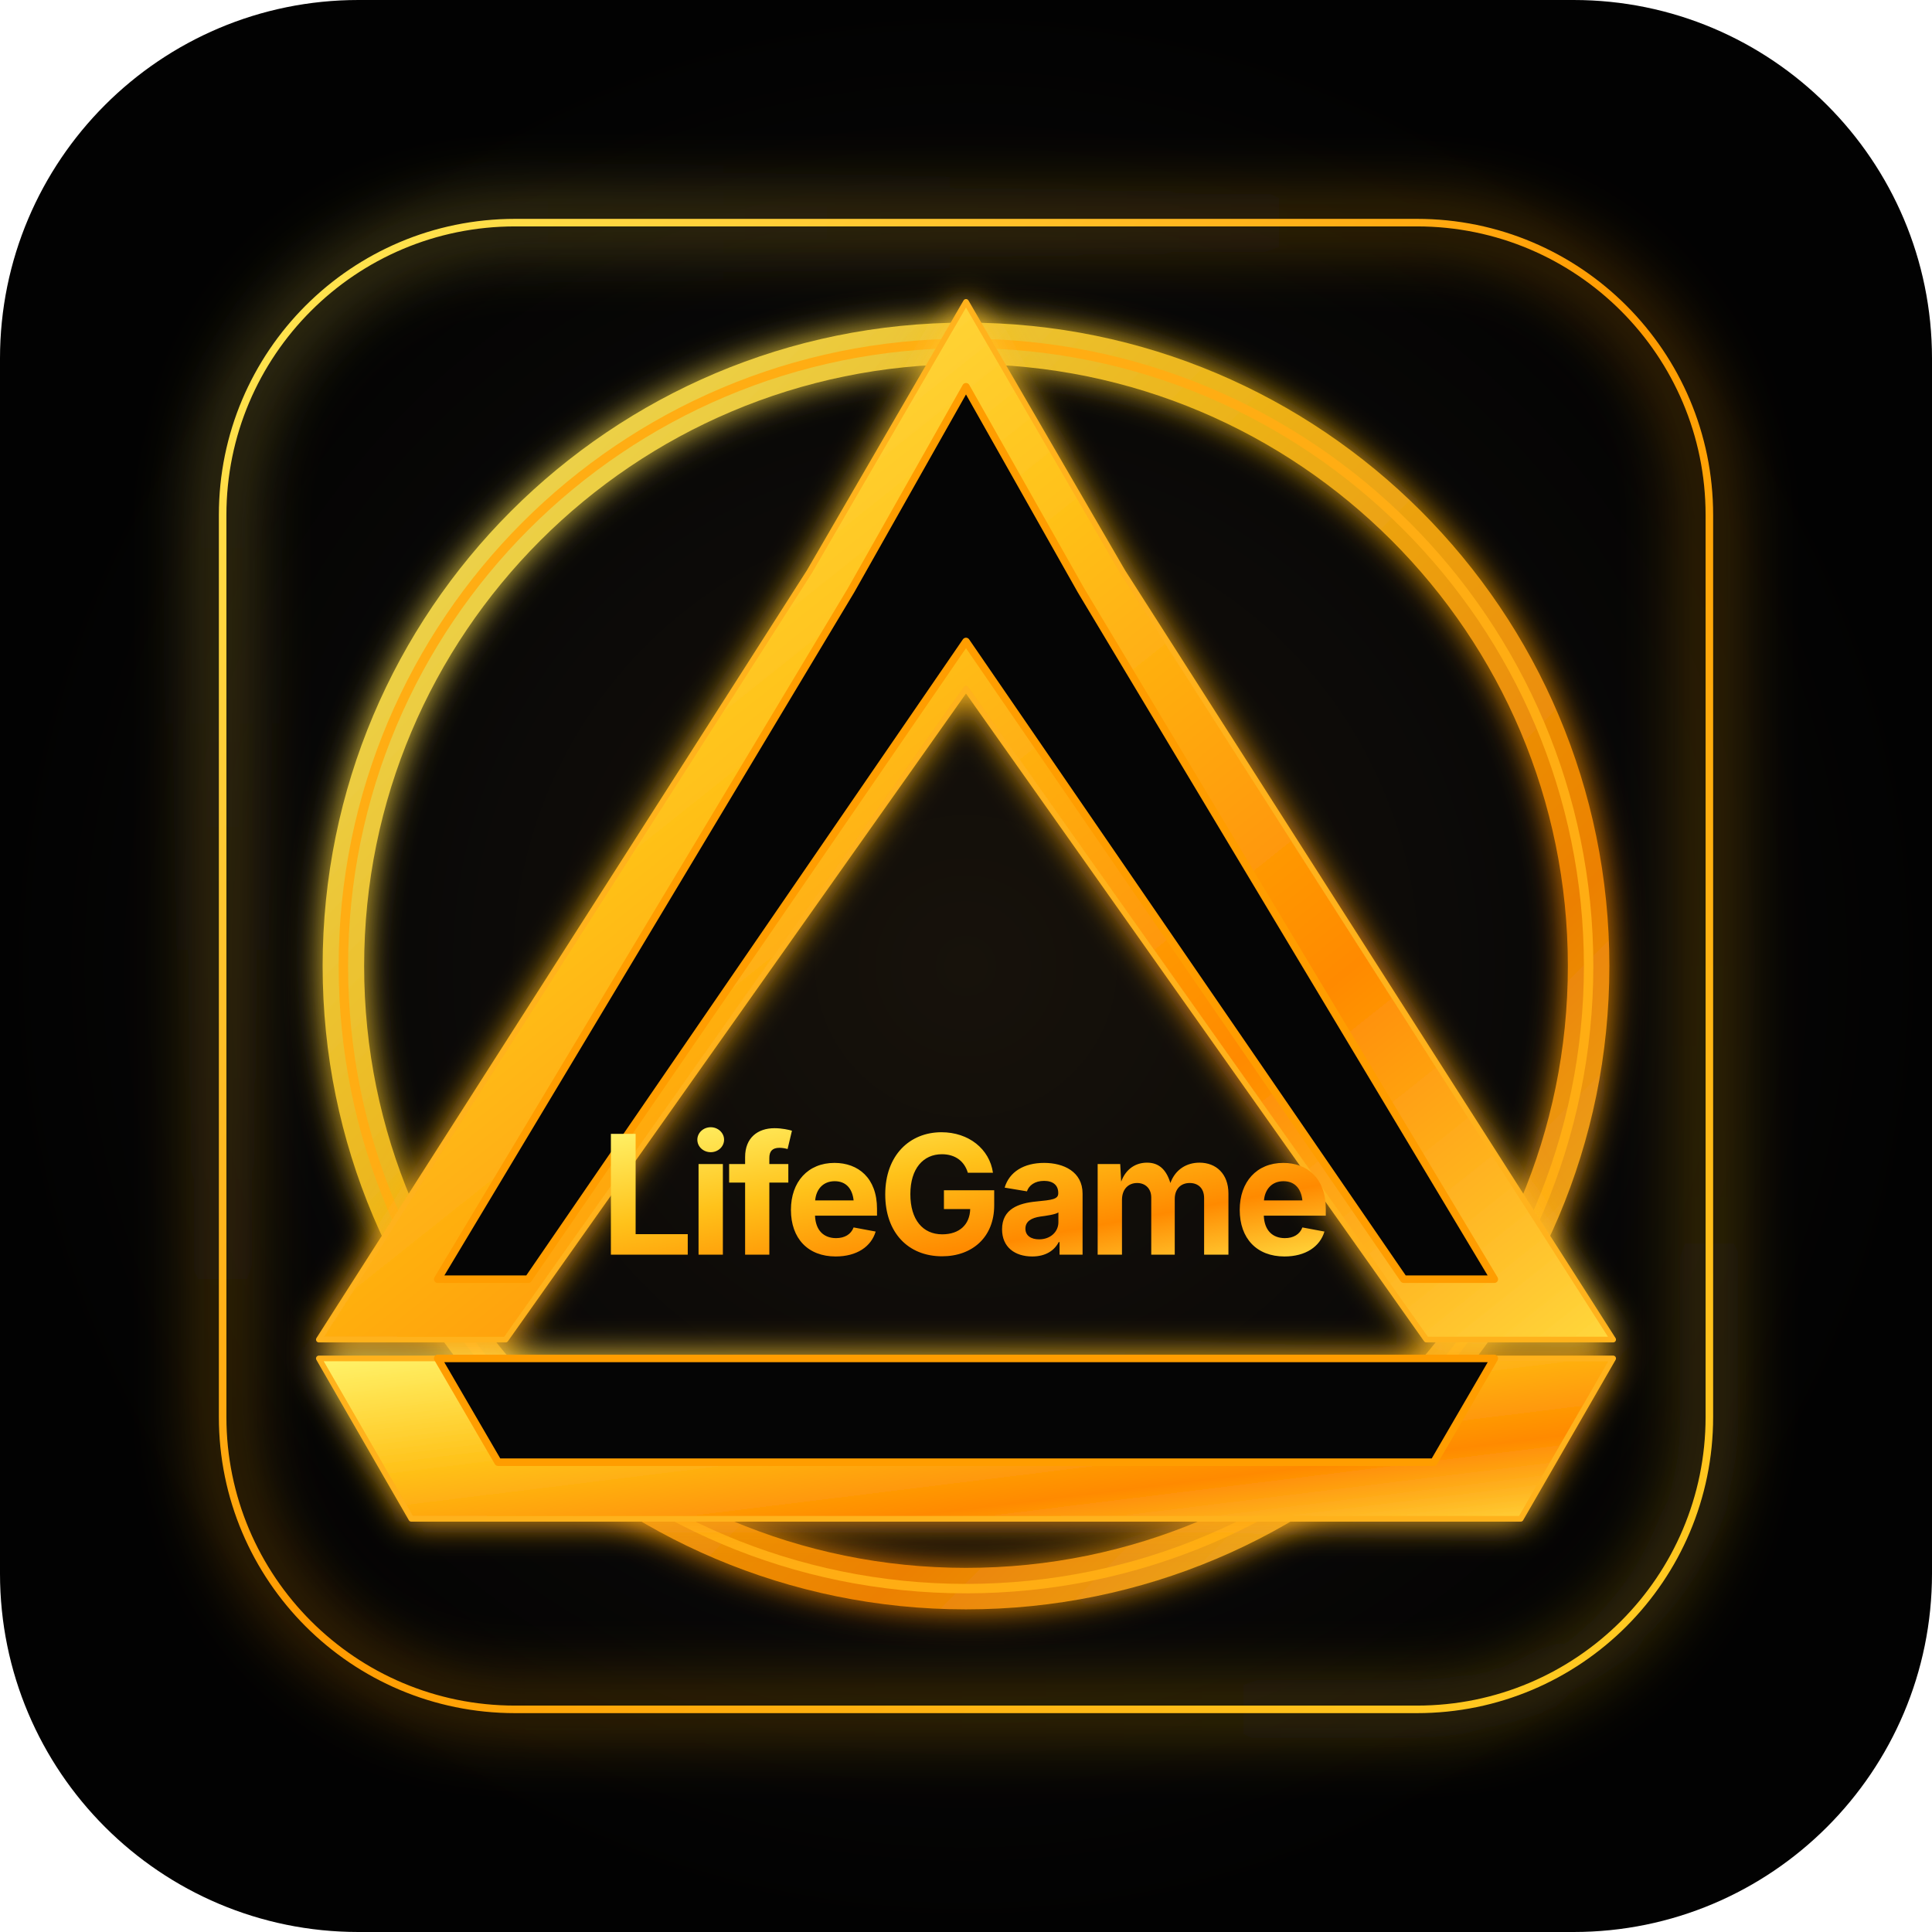
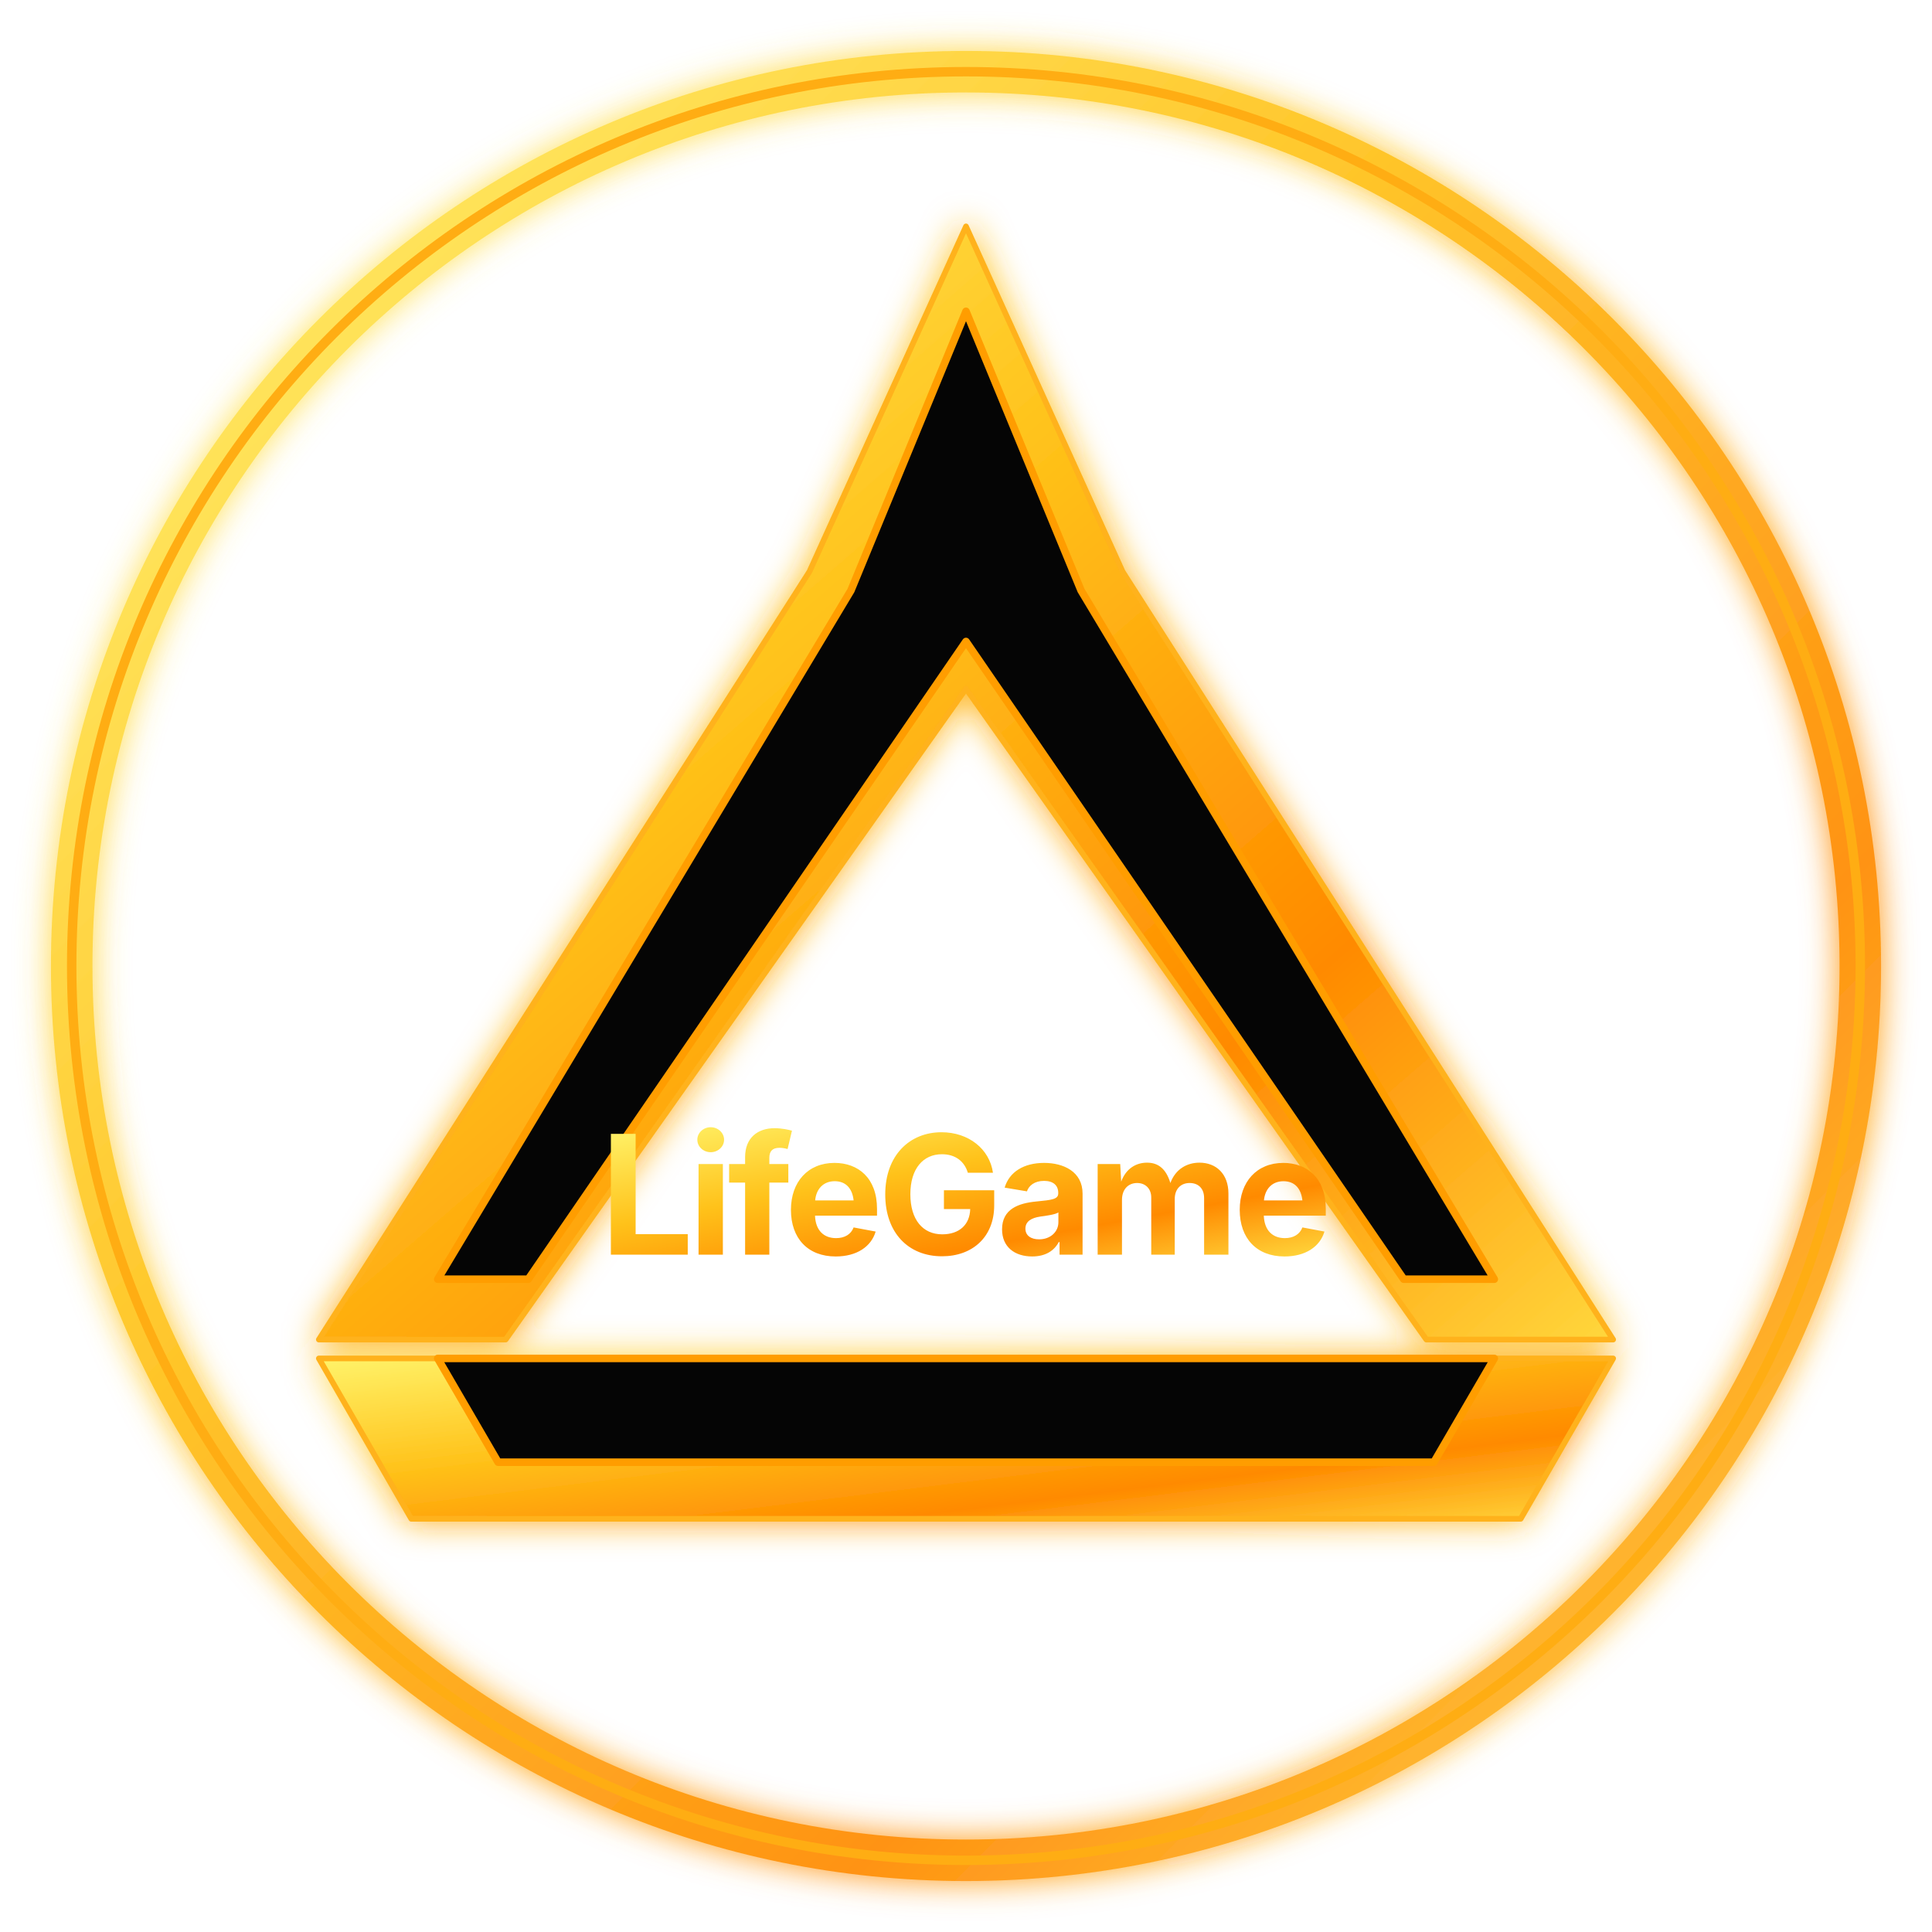
<svg xmlns="http://www.w3.org/2000/svg" viewBox="0 0 1024 1024" role="img" aria-labelledby="title desc">
  <defs>
    <linearGradient id="gold" x1="0%" y1="0%" x2="100%" y2="100%">
      <stop offset="0%" stop-color="#fff36a" />
      <stop offset="38%" stop-color="#ffc21a" />
      <stop offset="72%" stop-color="#ff8a00" />
      <stop offset="100%" stop-color="#ffd83d" />
    </linearGradient>
-     <linearGradient id="edge" x1="0%" y1="0%" x2="100%" y2="100%">
-       <stop offset="0%" stop-color="#ffec57" />
-       <stop offset="50%" stop-color="#ff9a00" />
-       <stop offset="100%" stop-color="#ffcf25" />
-     </linearGradient>
-     <filter id="glow" x="-30%" y="-30%" width="160%" height="160%">
+     <filter id="glow" x="-10%" y="-10%" width="120%" height="120%">
      <feGaussianBlur stdDeviation="9" result="b" />
      <feMerge>
        <feMergeNode in="b" />
        <feMergeNode in="SourceGraphic" />
      </feMerge>
    </filter>
-     <filter id="soft" x="-20%" y="-20%" width="140%" height="140%">
-       <feGaussianBlur stdDeviation="18" />
-     </filter>
-     <radialGradient id="bg">
-       <stop offset="0%" stop-color="#17120b" />
-       <stop offset="62%" stop-color="#090807" />
-       <stop offset="100%" stop-color="#020202" />
-     </radialGradient>
  </defs>
-   <rect width="1024" height="1024" rx="190" fill="url(#bg)" />
-   <rect x="118" y="118" width="788" height="788" rx="155" fill="none" stroke="url(#edge)" stroke-width="8" opacity=".8" filter="url(#soft)" />
-   <rect x="118" y="118" width="788" height="788" rx="155" fill="none" stroke="url(#edge)" stroke-width="4" />
-   <circle cx="512" cy="512" r="330" fill="none" stroke="url(#gold)" stroke-width="22" opacity=".92" filter="url(#glow)" />
-   <circle cx="512" cy="512" r="330" fill="none" stroke="#ffad13" stroke-width="5" />
+   <circle cx="512" cy="512" r="474" fill="none" stroke="url(#gold)" stroke-width="22" opacity=".92" filter="url(#glow)" />
+   <circle cx="512" cy="512" r="474" fill="none" stroke="#ffad13" stroke-width="5" />
  <g fill="url(#gold)" stroke="#ffb21a" stroke-width="3" stroke-linejoin="round" filter="url(#glow)">
-     <path d="M512 160 L595 303 L855 710 L756 710 L512 365 L268 710 L169 710 L429 303 Z" />
+     <path d="M512 120 L595 303 L855 710 L756 710 L512 365 L268 710 L169 710 L429 303 Z" />
    <path d="M169 720 L855 720 L806 805 L218 805 Z" />
  </g>
  <g fill="#050505" stroke="#ff9d00" stroke-width="4" stroke-linejoin="round">
-     <path d="M512 205 L573 313 L792 678 L744 678 L512 340 L280 678 L232 678 L451 313 Z" />
+     <path d="M512 165 L573 313 L792 678 L744 678 L512 340 L280 678 L232 678 L451 313 Z" />
    <path d="M232 720 L792 720 L760 775 L264 775 Z" />
  </g>
  <text x="512" y="665" text-anchor="middle" font-family="Inter, SF Pro Display, Arial, sans-serif" font-size="88" font-weight="700" letter-spacing="-3" fill="url(#gold)">LifeGame</text>
</svg>
